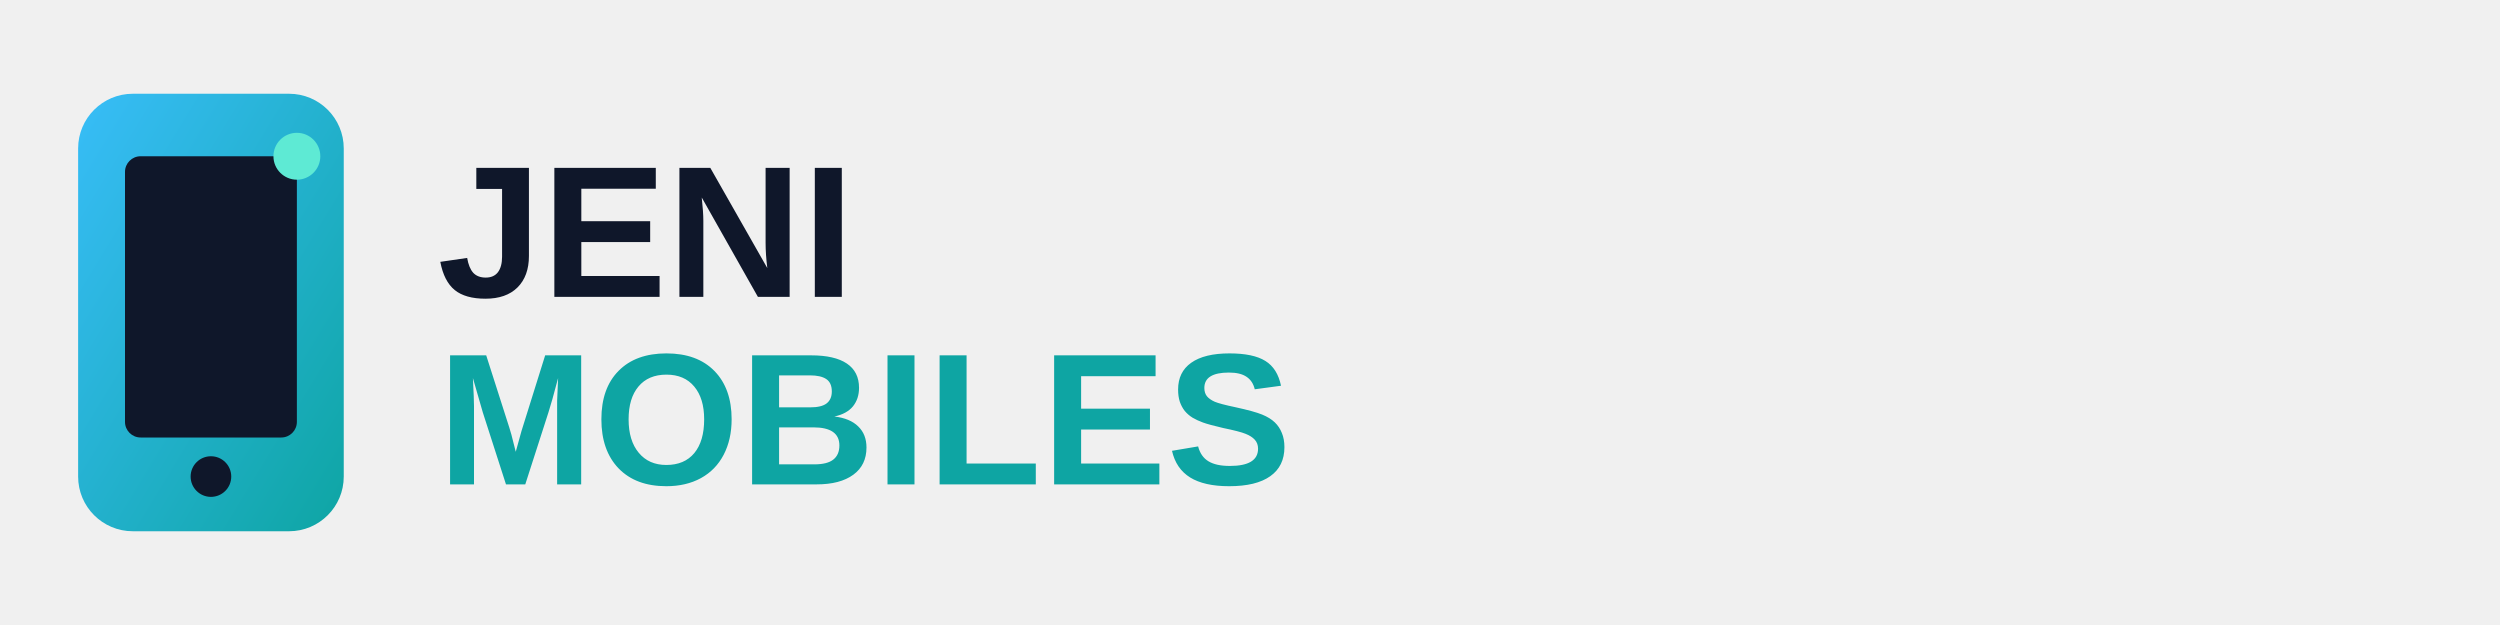
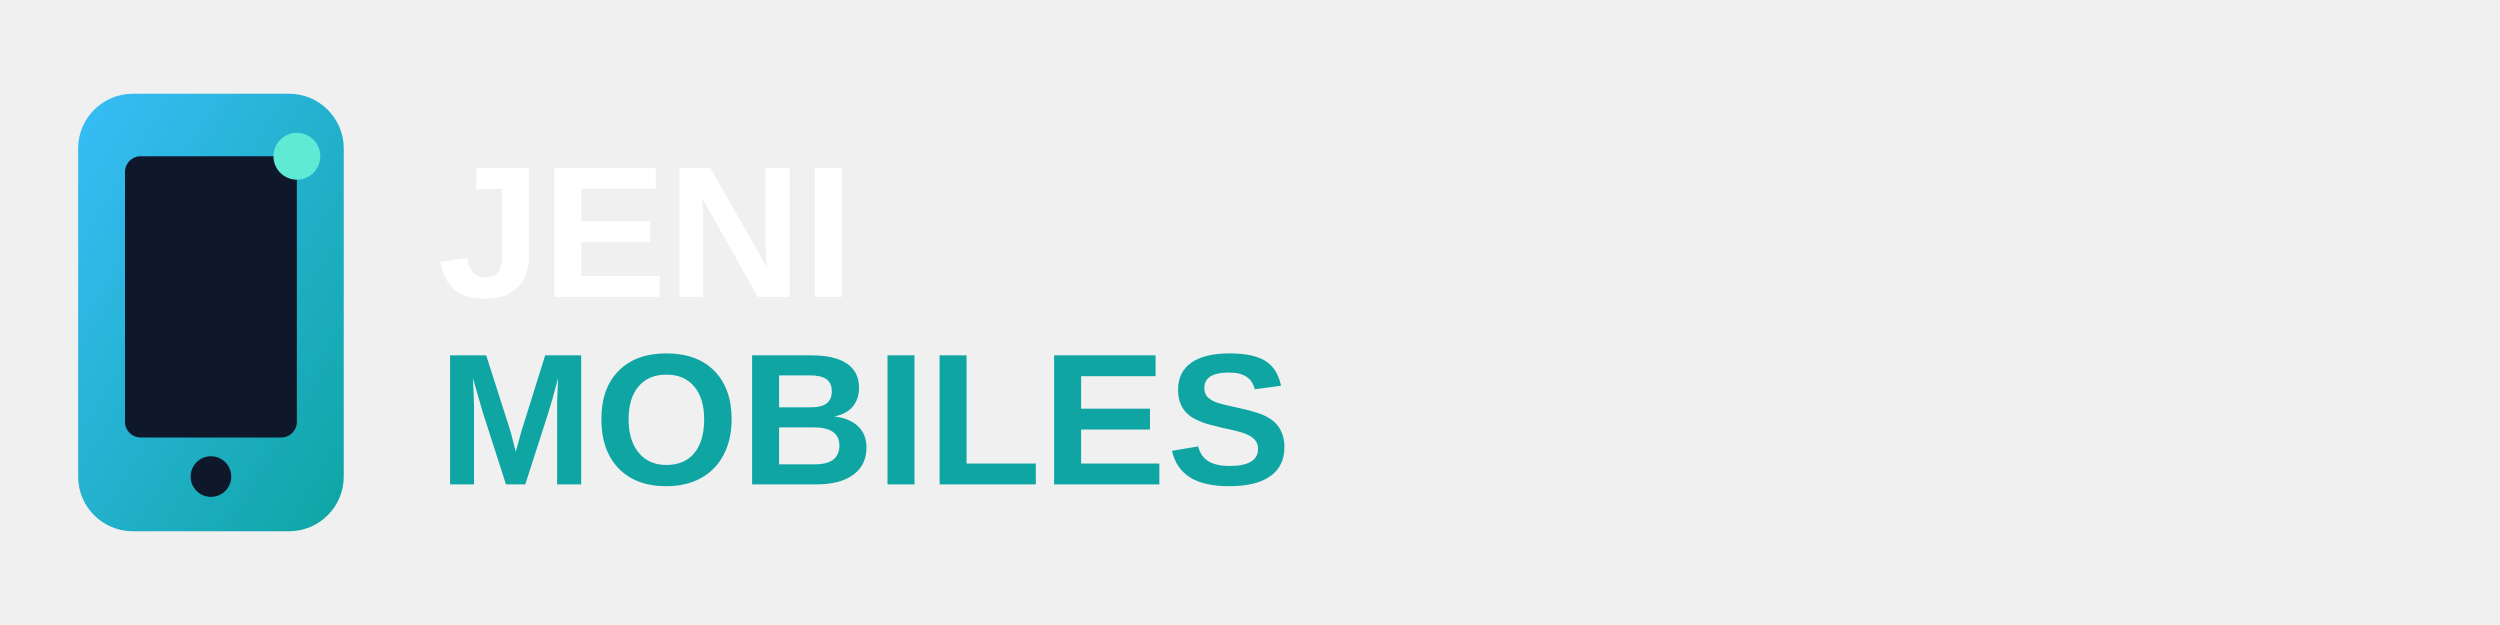
<svg xmlns="http://www.w3.org/2000/svg" width="320" height="80" viewBox="0 0 320 80">
  <defs>
    <linearGradient id="phoneGrad" x1="0%" y1="0%" x2="100%" y2="100%">
      <stop offset="0%" stop-color="#38bdf8" />
      <stop offset="100%" stop-color="#0ea5a3" />
    </linearGradient>
  </defs>
  <rect x="10" y="12" width="34" height="56" rx="7" fill="url(#phoneGrad)" />
  <rect x="16" y="20" width="22" height="36" rx="2" fill="#0f172a" />
  <circle cx="27" cy="61" r="2.6" fill="#0f172a" />
  <circle cx="38" cy="20" r="3" fill="#5eead4" />
-   <text x="56" y="38" font-family="Arial, Helvetica, sans-serif" font-size="24" font-weight="700" fill="#0f172a">JENI</text>
+   <text x="56" y="38" font-family="Arial, Helvetica, sans-serif" font-size="24" font-weight="700" fill="#ffffff">JENI</text>
  <text x="56" y="62" font-family="Arial, Helvetica, sans-serif" font-size="24" font-weight="700" fill="#0ea5a3">MOBILES</text>
</svg>
